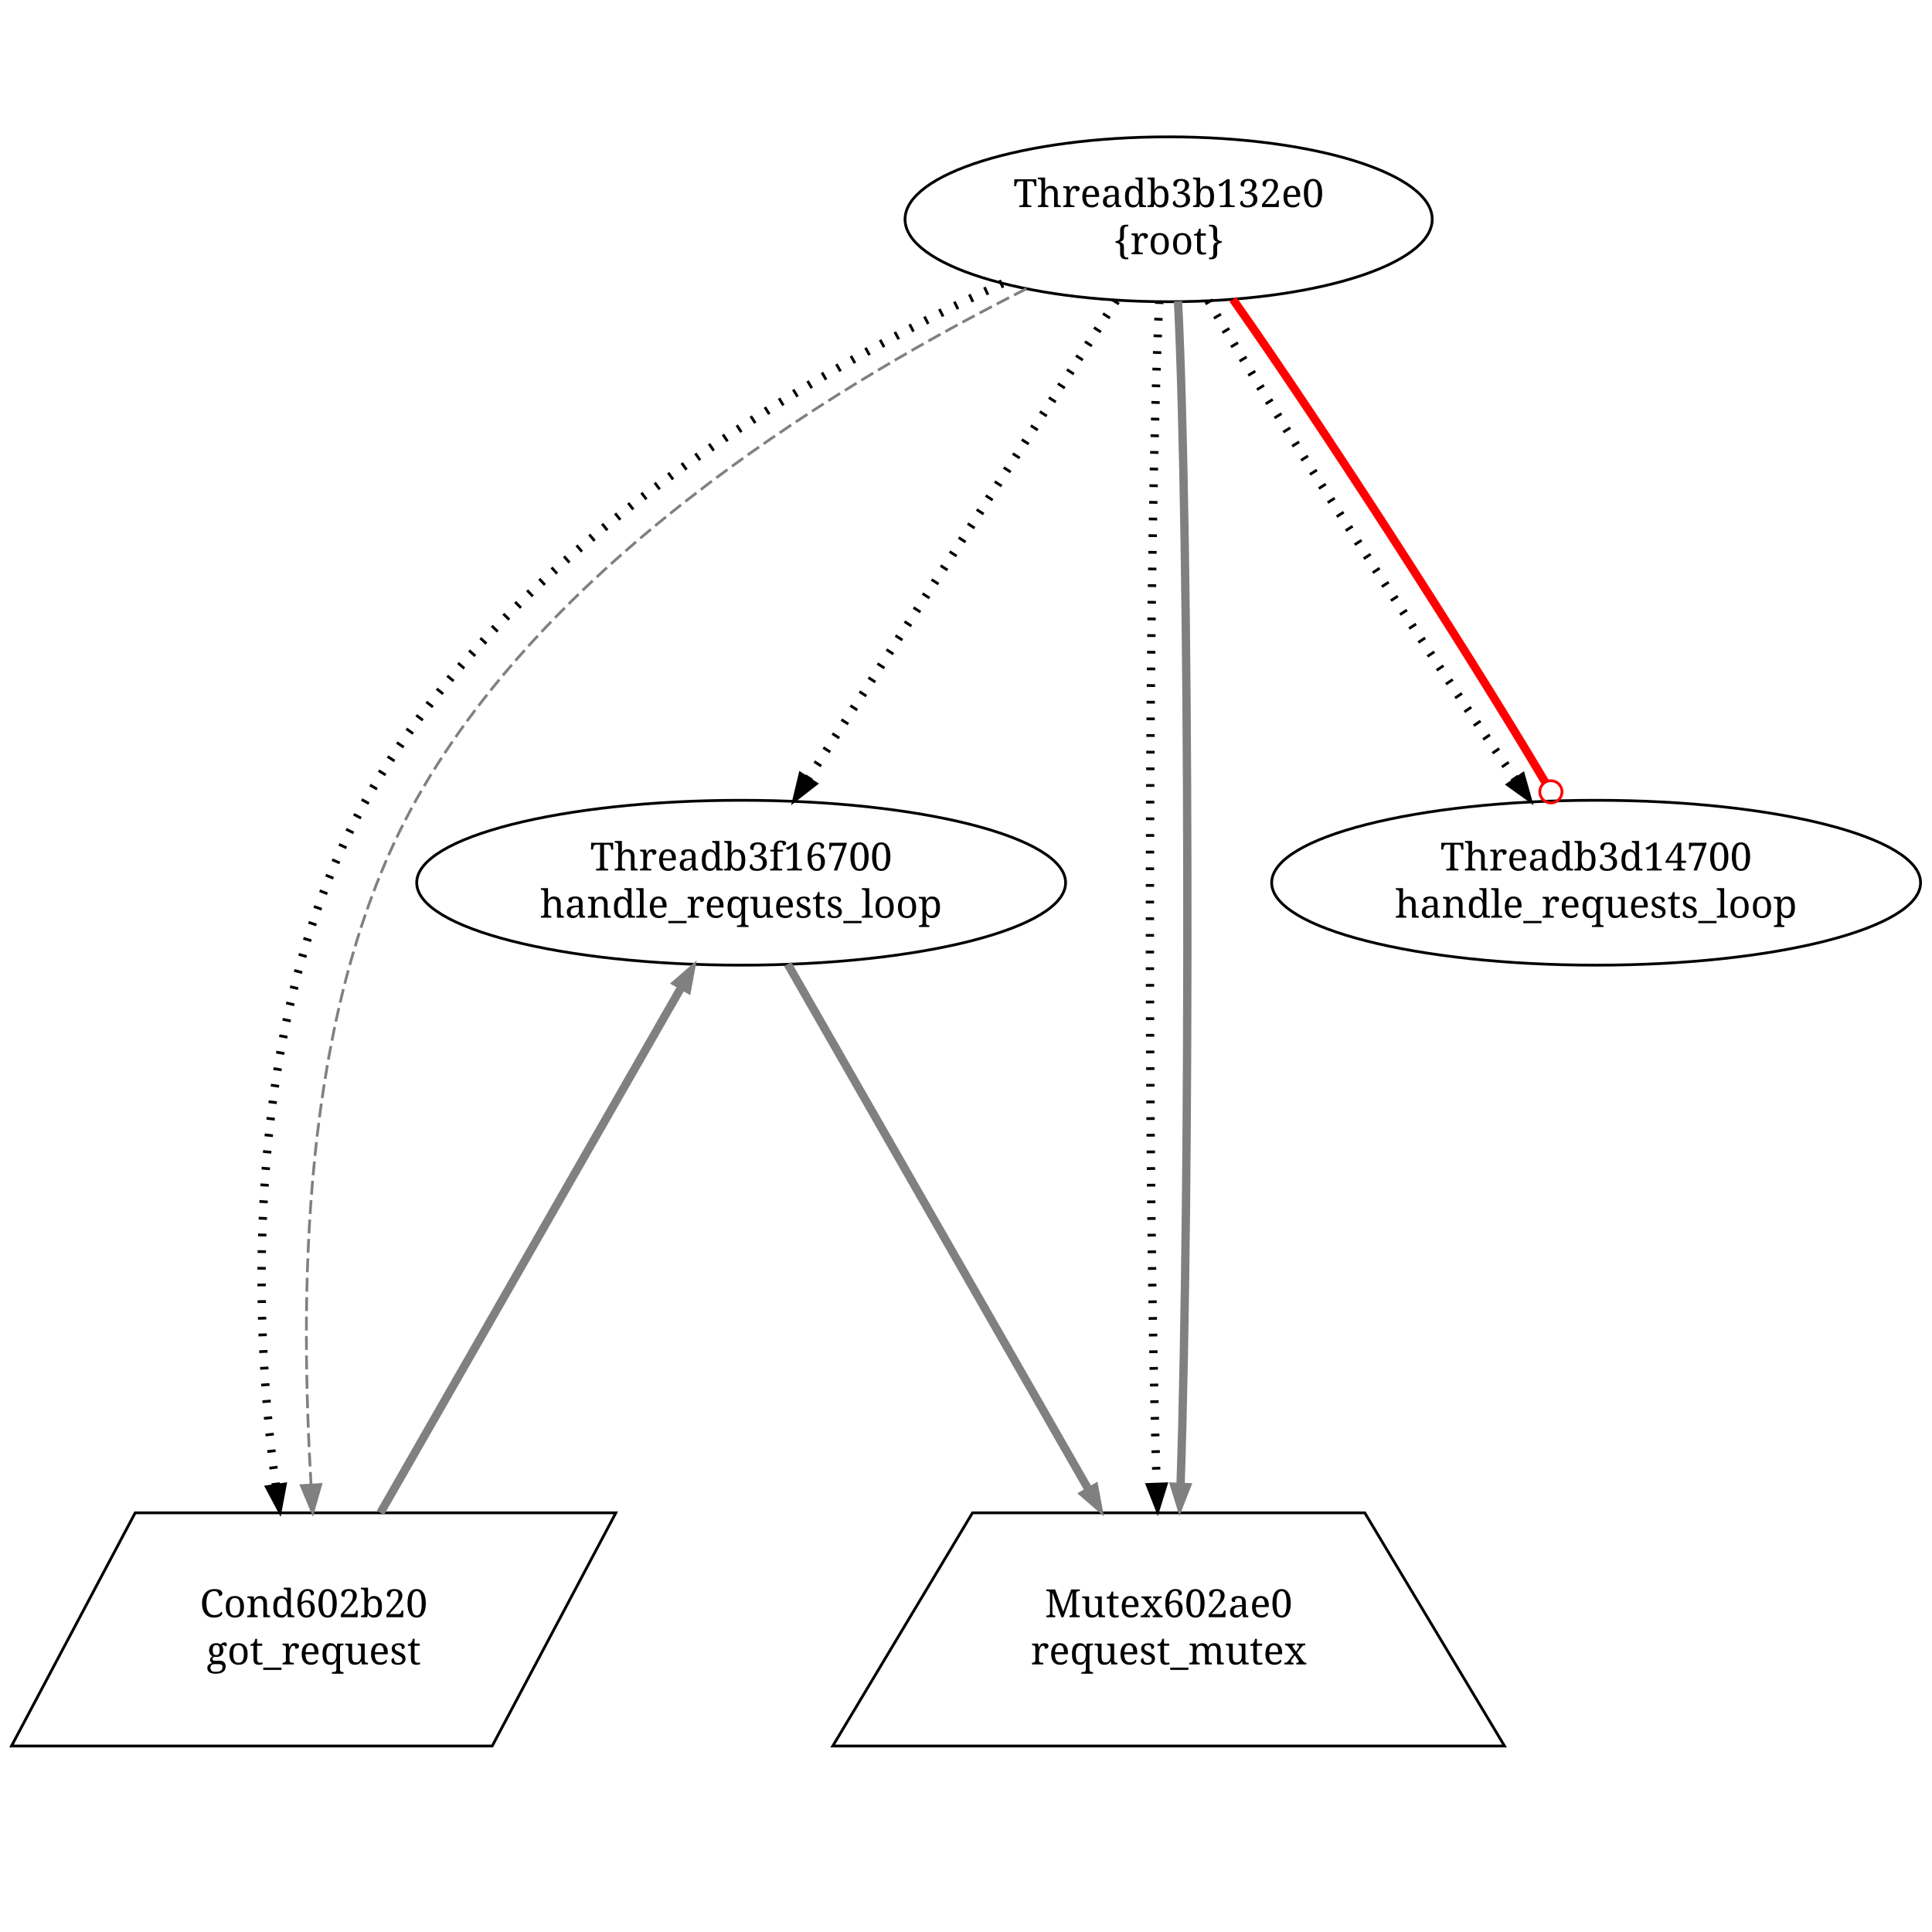
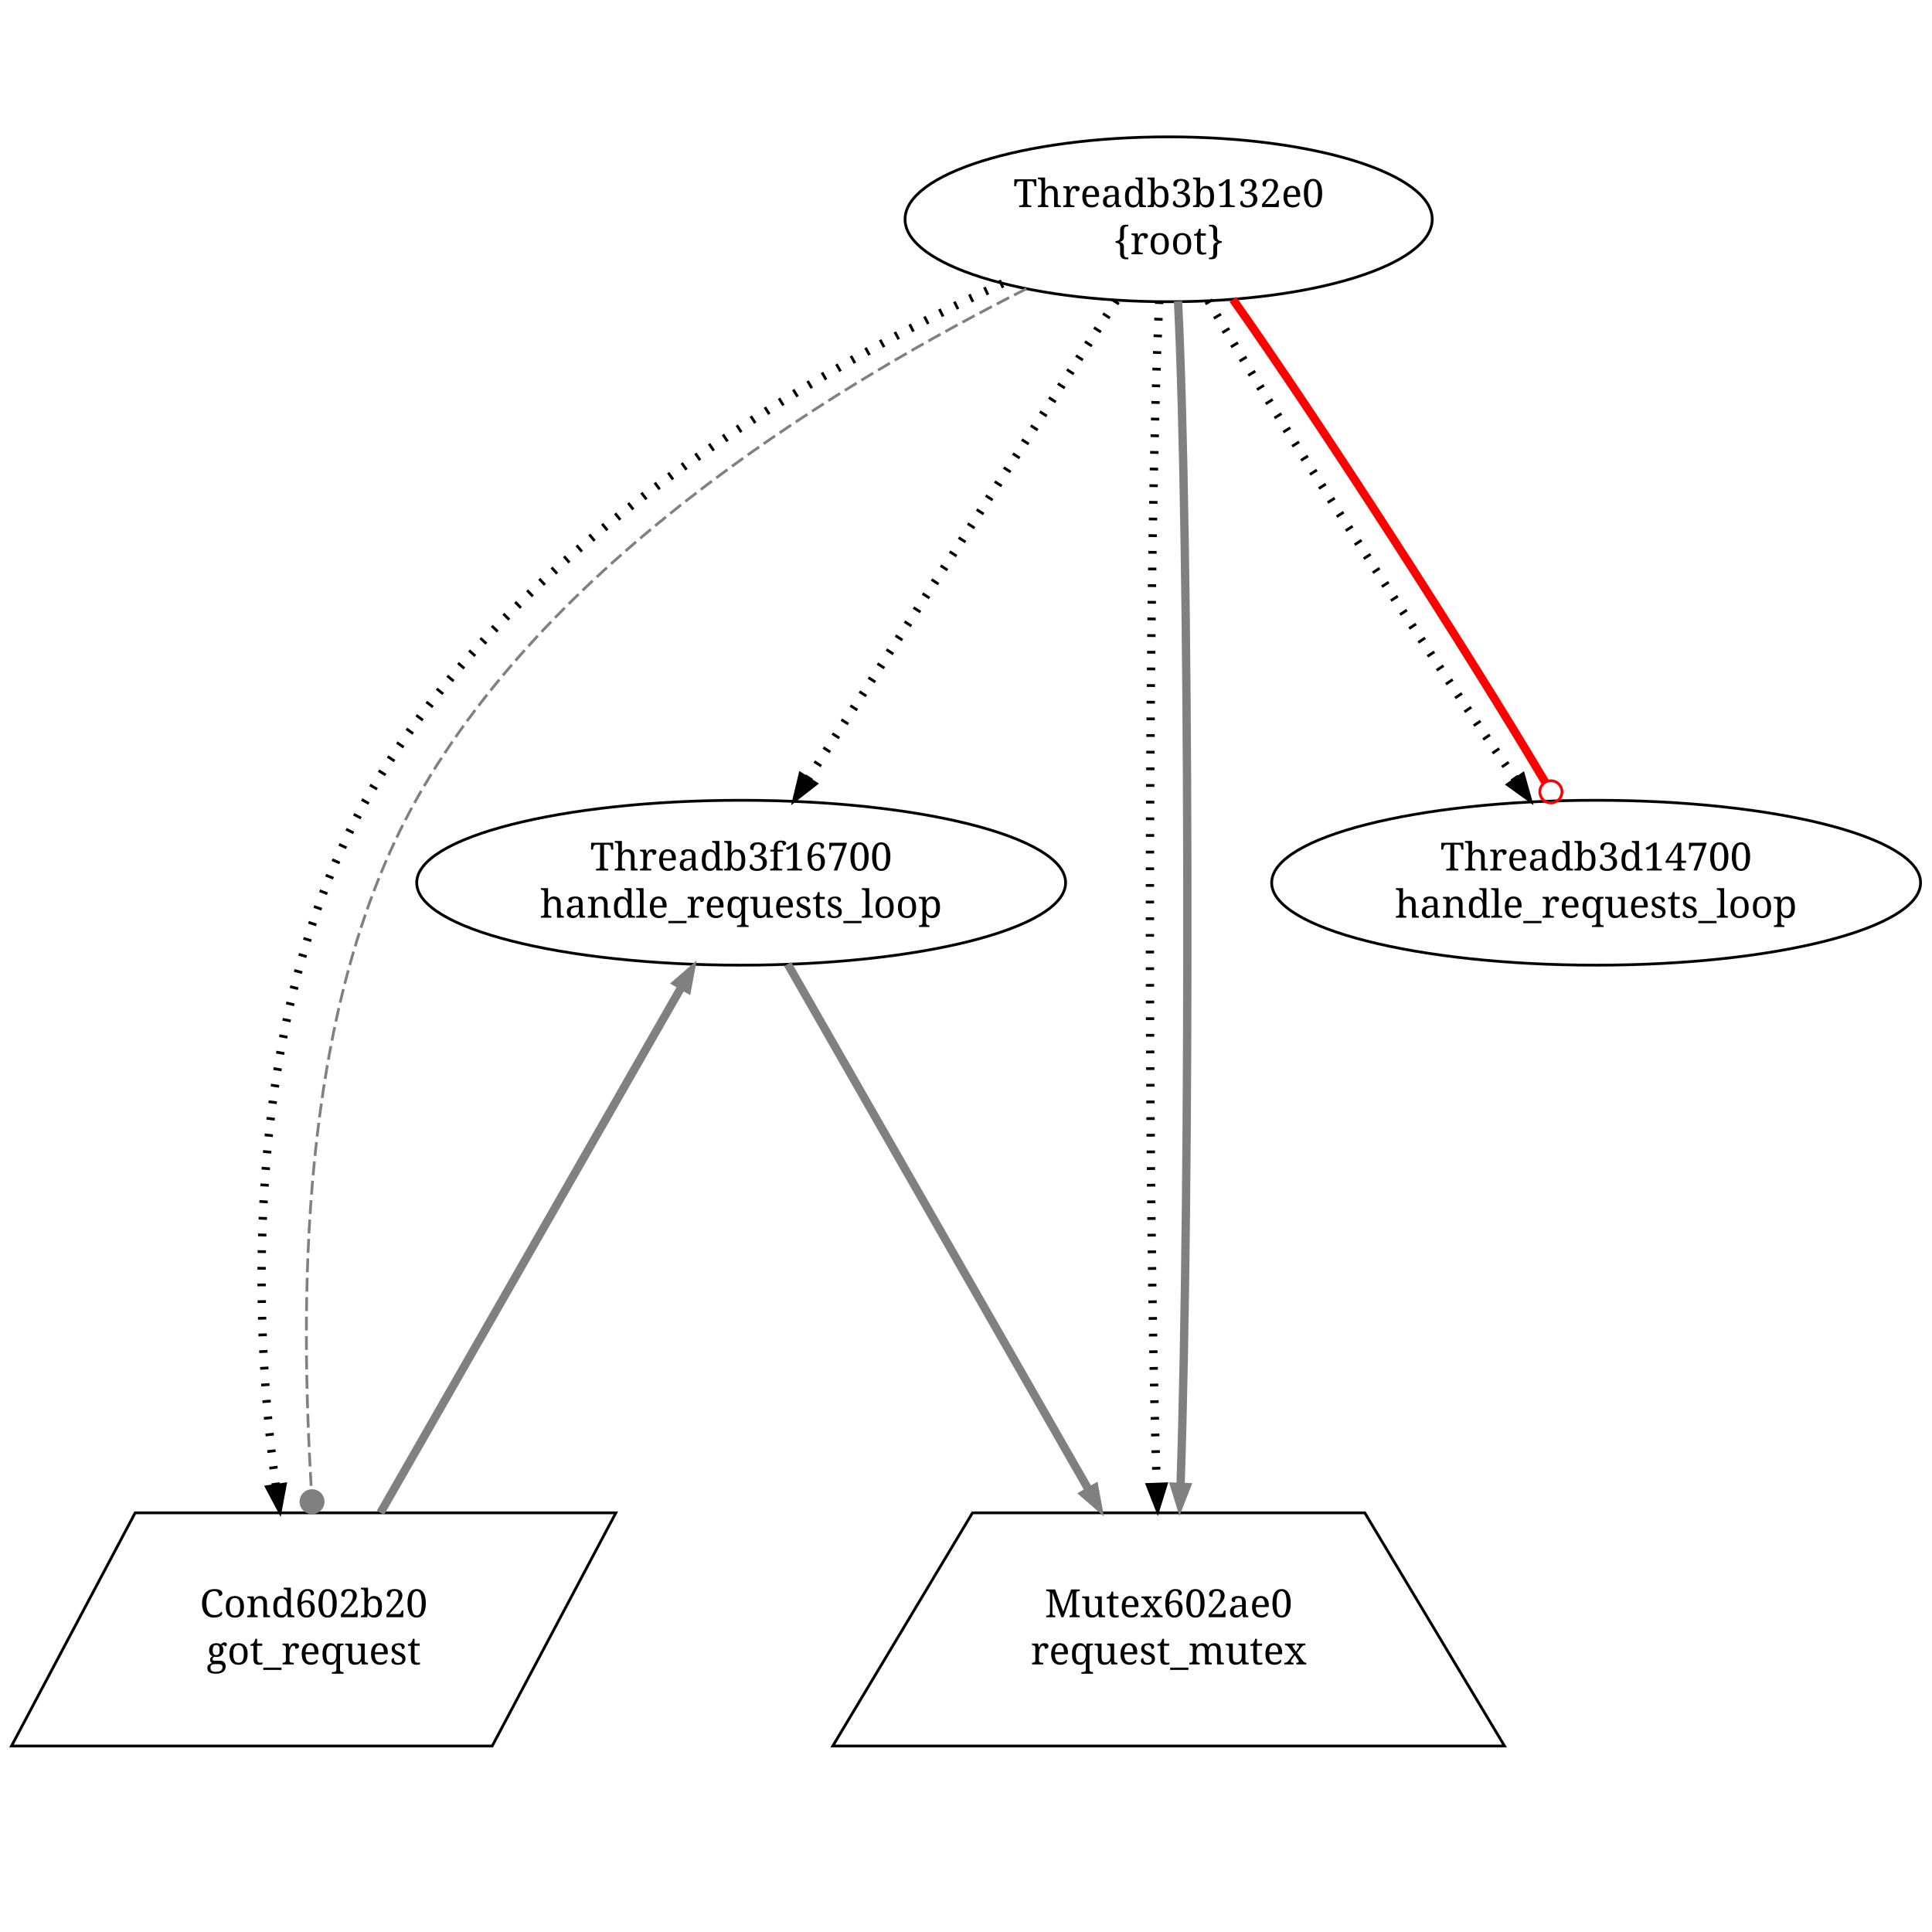
<svg xmlns="http://www.w3.org/2000/svg" width="696pt" height="696pt" viewBox="0.00 0.00 696.00 696.00">
  <g id="graph1" class="graph" transform="scale(1 1) rotate(0) translate(4 692)">
    <polygon fill="white" stroke="white" points="-4,5 -4,-692 693,-692 693,5 -4,5" />
    <g id="node1" class="node">
      <ellipse fill="none" stroke="black" cx="263" cy="-374" rx="116.88" ry="29.698" />
      <text text-anchor="middle" x="263" y="-378.4" font-family="Times Roman,serif" font-size="14.00">Threadb3f16700</text>
      <text text-anchor="middle" x="263" y="-361.4" font-family="Times Roman,serif" font-size="14.00">handle_requests_loop</text>
    </g>
    <g id="node3" class="node">
      <polygon fill="none" stroke="black" points="217.859,-147 44.689,-147 0.141,-63 173.311,-63 217.859,-147" />
      <text text-anchor="middle" x="109" y="-109.4" font-family="Times Roman,serif" font-size="14.00">Cond602b20</text>
      <text text-anchor="middle" x="109" y="-92.4" font-family="Times Roman,serif" font-size="14.00">got_request</text>
    </g>
    <g id="edge2" class="edge">
      <path fill="none" stroke="grey" stroke-width="3" d="M241.149,-335.831C212.574,-285.919 162.681,-198.768 133.057,-147.021" />
      <polygon fill="grey" stroke="grey" points="238.22,-337.761 246.226,-344.7 244.295,-334.283 238.22,-337.761" />
    </g>
    <g id="node5" class="node">
      <polygon fill="none" stroke="black" points="487.666,-147 346.334,-147 296,-63 538,-63 487.666,-147" />
      <text text-anchor="middle" x="417" y="-109.4" font-family="Times Roman,serif" font-size="14.00">Mutex602ae0</text>
      <text text-anchor="middle" x="417" y="-92.4" font-family="Times Roman,serif" font-size="14.00">request_mutex</text>
    </g>
    <g id="edge4" class="edge">
      <path fill="none" stroke="grey" stroke-width="3" d="M279.774,-344.7C305.693,-299.425 355.819,-211.868 387.782,-156.037" />
      <polygon fill="grey" stroke="grey" points="391.013,-157.438 392.943,-147.021 384.938,-153.96 391.013,-157.438" />
    </g>
    <g id="node6" class="node">
      <ellipse fill="none" stroke="black" cx="571" cy="-374" rx="116.88" ry="29.698" />
      <text text-anchor="middle" x="571" y="-378.4" font-family="Times Roman,serif" font-size="14.00">Threadb3d14700</text>
      <text text-anchor="middle" x="571" y="-361.4" font-family="Times Roman,serif" font-size="14.00">handle_requests_loop</text>
    </g>
    <g id="node7" class="node">
      <ellipse fill="none" stroke="black" cx="417" cy="-613" rx="94.96" ry="29.698" />
      <text text-anchor="middle" x="417" y="-617.4" font-family="Times Roman,serif" font-size="14.00">Threadb3b132e0</text>
      <text text-anchor="middle" x="417" y="-600.4" font-family="Times Roman,serif" font-size="14.00">{root}</text>
    </g>
    <g id="edge12" class="edge">
      <path fill="none" stroke="black" stroke-width="3" stroke-dasharray="1,5" d="M398.117,-583.694C370.216,-540.394 317.977,-459.322 287.269,-411.665" />
      <polygon fill="black" stroke="black" points="290.155,-409.682 281.797,-403.172 284.271,-413.473 290.155,-409.682" />
    </g>
    <g id="edge8" class="edge">
      <path fill="none" stroke="black" stroke-width="3" stroke-dasharray="1,5" d="M357.167,-589.922C288.544,-558.42 179.217,-495.247 128,-404 84.548,-326.587 86.511,-219.879 95.347,-157.091" />
      <polygon fill="black" stroke="black" points="98.834,-157.439 96.879,-147.026 91.914,-156.385 98.834,-157.439" />
    </g>
    <g id="edge16" class="edge">
-       <path fill="none" stroke="grey" stroke-dasharray="5,2" d="M365.762,-587.966C302.131,-555.844 196.178,-493.395 146,-404 102.548,-326.587 104.511,-219.879 108.05,-157.091" />
-       <polygon fill="grey" stroke="grey" points="111.549,-157.216 108.648,-147.026 104.561,-156.801 111.549,-157.216" />
+       <path fill="none" stroke="grey" stroke-dasharray="5,2" d="M365.762,-587.966C302.131,-555.844 196.178,-493.395 146,-404 102.1,-325.789 104.556,-217.675 108.16,-155.164" />
+       <ellipse fill="grey" stroke="grey" cx="108.409" cy="-151.019" rx="4" ry="4" />
    </g>
    <g id="edge6" class="edge">
      <path fill="none" stroke="black" stroke-width="3" stroke-dasharray="1,5" d="M413.624,-583.492C409.461,-500.392 409.15,-263.577 412.691,-157.502" />
      <polygon fill="black" stroke="black" points="416.194,-157.47 413.058,-147.351 409.199,-157.218 416.194,-157.47" />
    </g>
    <g id="edge18" class="edge">
      <path fill="none" stroke="grey" stroke-width="3" d="M420.376,-583.492C424.539,-500.392 424.85,-263.577 421.309,-157.502" />
      <polygon fill="grey" stroke="grey" points="424.801,-157.218 420.942,-147.351 417.806,-157.47 424.801,-157.218" />
    </g>
    <g id="edge10" class="edge">
      <path fill="none" stroke="black" stroke-width="3" stroke-dasharray="1,5" d="M431.269,-583.694C456.539,-540.304 508.787,-458.985 541.858,-411.369" />
      <polygon fill="black" stroke="black" points="544.729,-413.371 547.597,-403.172 538.994,-409.356 544.729,-413.371" />
    </g>
    <g id="edge14" class="edge">
      <path fill="none" stroke="red" stroke-width="3" d="M440.16,-584.171C470.976,-540.595 524.34,-457.998 552.586,-410.356" />
      <ellipse fill="none" stroke="red" cx="554.704" cy="-406.753" rx="4" ry="4" />
    </g>
  </g>
</svg>
